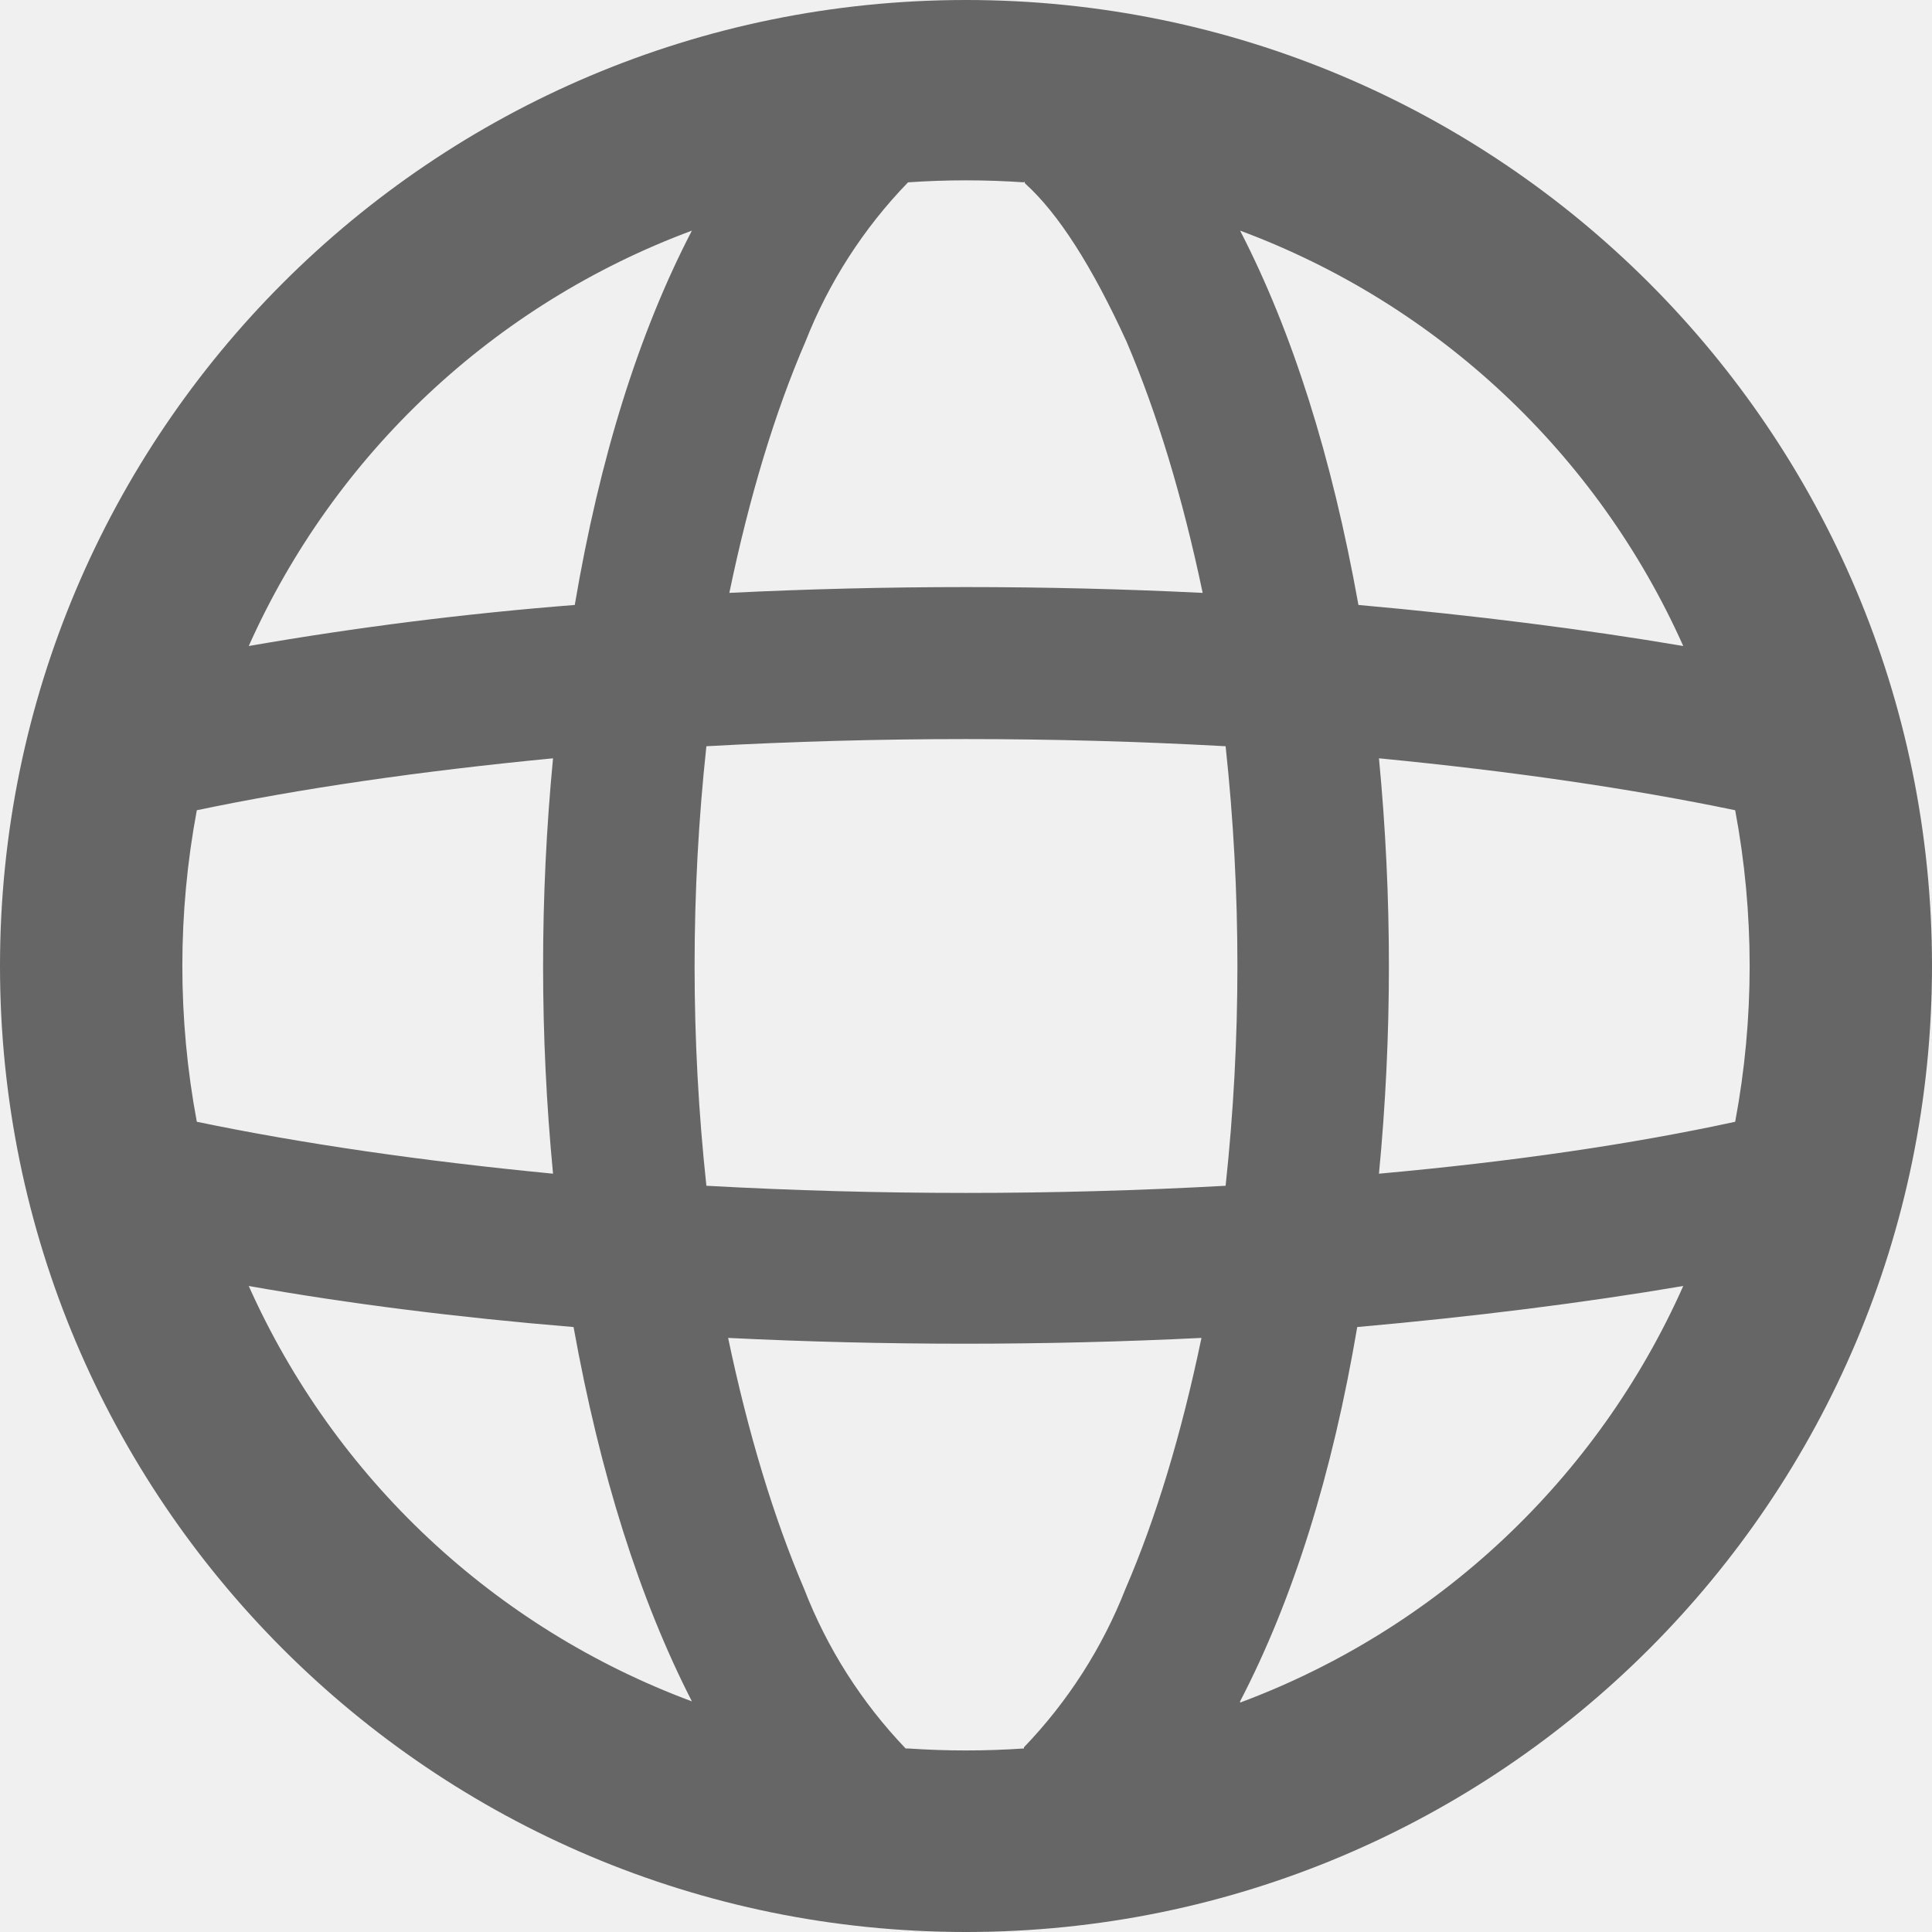
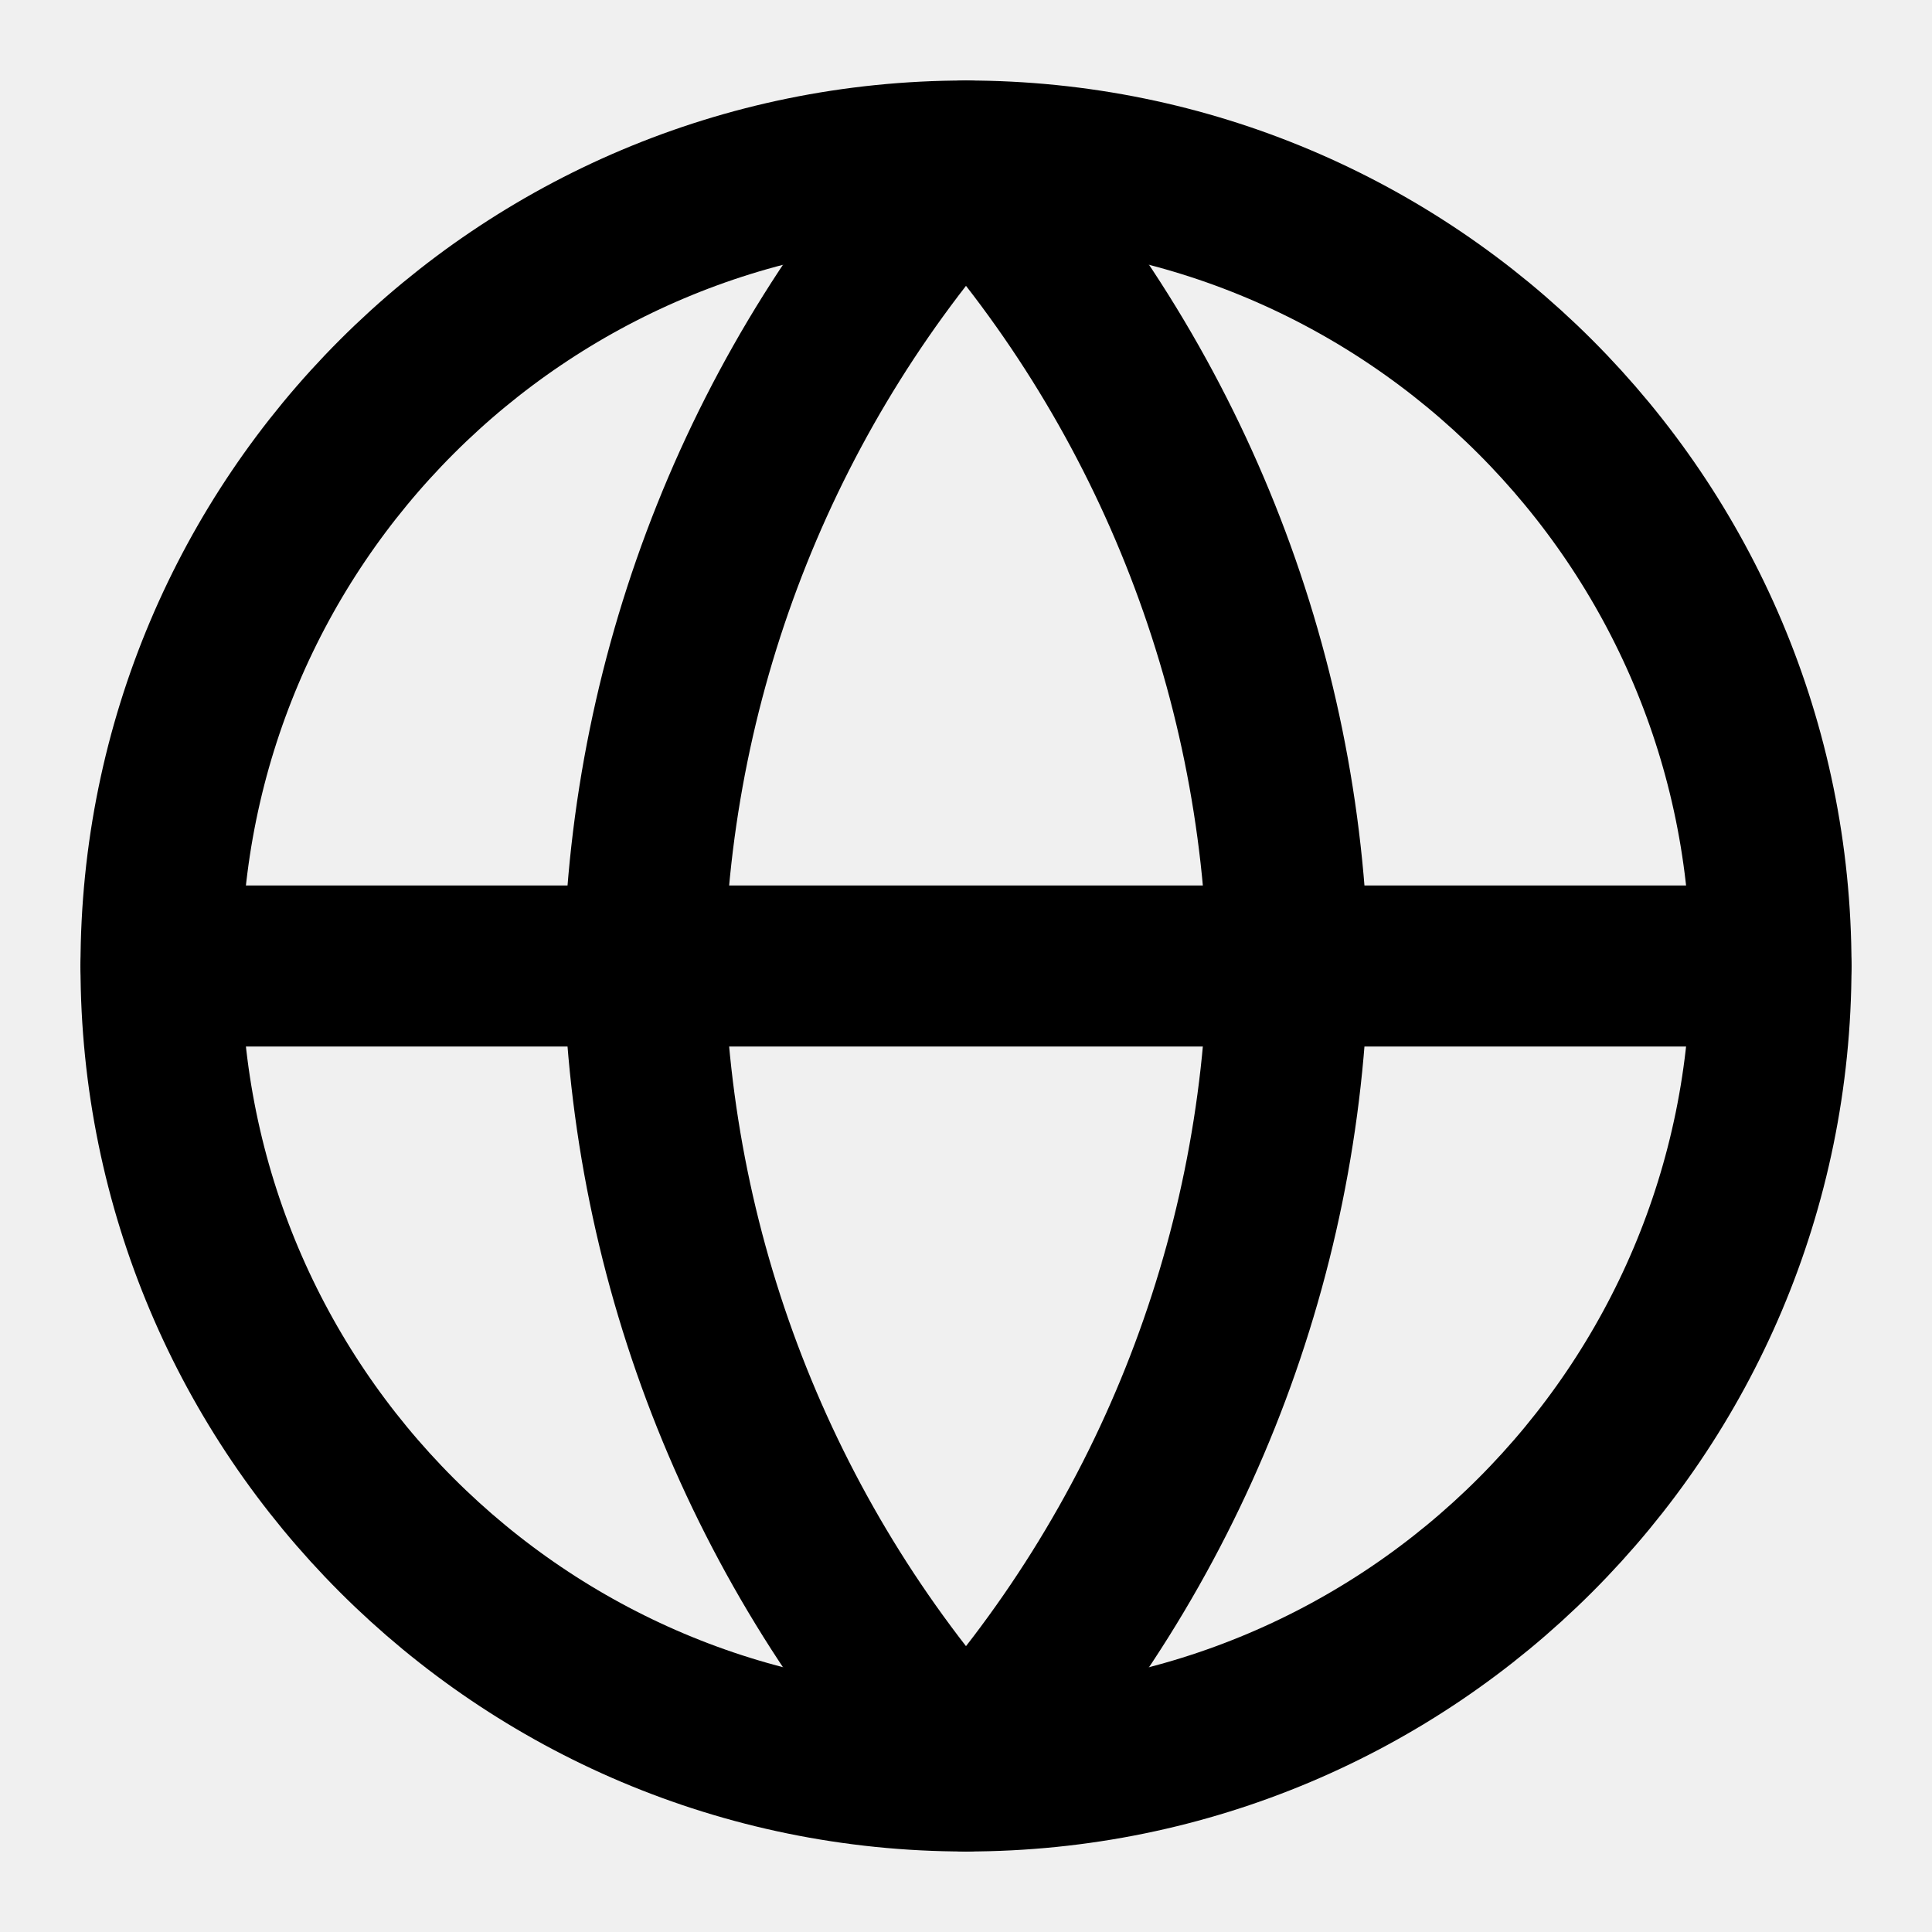
- <svg xmlns="http://www.w3.org/2000/svg" fill="none" viewBox="0 0 16 16">
-   <g clip-path="url(#a)">
-     <path fill-rule="evenodd" clip-rule="evenodd" d="M10.27 14.1a6.5 6.5 0 0 0 3.67-3.45q-1.24.21-2.7.34-.31 1.83-.97 3.1M8 16A8 8 0 1 0 8 0a8 8 0 0 0 0 16m.48-1.52a7 7 0 0 1-.96 0H7.5a4 4 0 0 1-.84-1.32q-.38-.89-.63-2.08a40 40 0 0 0 3.92 0q-.25 1.2-.63 2.08a4 4 0 0 1-.84 1.31zm2.94-4.76q1.66-.15 2.95-.43a7 7 0 0 0 0-2.58q-1.3-.27-2.95-.43a18 18 0 0 1 0 3.44m-1.27-3.54a17 17 0 0 1 0 3.64 39 39 0 0 1-4.3 0 17 17 0 0 1 0-3.64 39 39 0 0 1 4.3 0m1.1-1.17q1.45.13 2.69.34a6.5 6.5 0 0 0-3.67-3.44q.65 1.26.98 3.1M8.48 1.5l.01.02q.41.37.84 1.31.38.89.63 2.08a40 40 0 0 0-3.92 0q.25-1.2.63-2.08a4 4 0 0 1 .85-1.32 7 7 0 0 1 .96 0m-2.75.4a6.5 6.5 0 0 0-3.67 3.44 29 29 0 0 1 2.7-.34q.31-1.83.97-3.1M4.58 6.28q-1.66.16-2.95.43a7 7 0 0 0 0 2.58q1.3.27 2.95.43a18 18 0 0 1 0-3.44m.17 4.71q-1.45-.12-2.69-.34a6.5 6.5 0 0 0 3.67 3.44q-.65-1.27-.98-3.1" fill="#666" />
-   </g>
-   <defs>
-     <clipPath id="a">
-       <path fill="#fff" d="M0 0h16v16H0z" />
-     </clipPath>
-   </defs>
+ <svg xmlns="http://www.w3.org/2000/svg" width="24" height="24" viewBox="0 0 24 24" fill="none" stroke="currentColor" stroke-width="2" stroke-linecap="round" stroke-linejoin="round">
+   <circle cx="12" cy="12" r="10" />
+   <line x1="2" y1="12" x2="22" y2="12" />
+   <path d="M12 2a15.3 15.3 0 0 1 4 10 15.3 15.3 0 0 1-4 10 15.3 15.3 0 0 1-4-10 15.3 15.3 0 0 1 4-10z" />
</svg>
